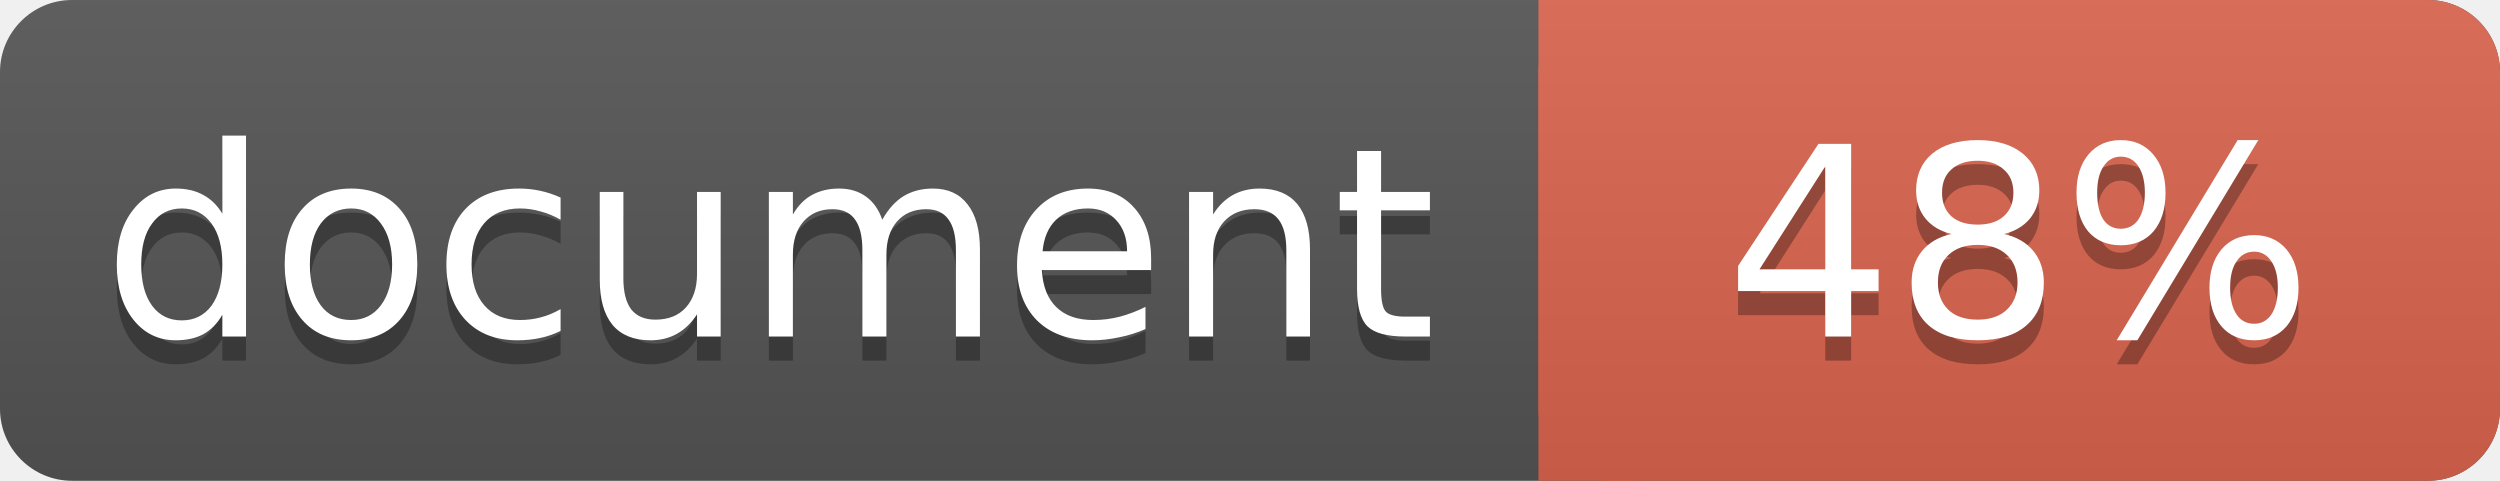
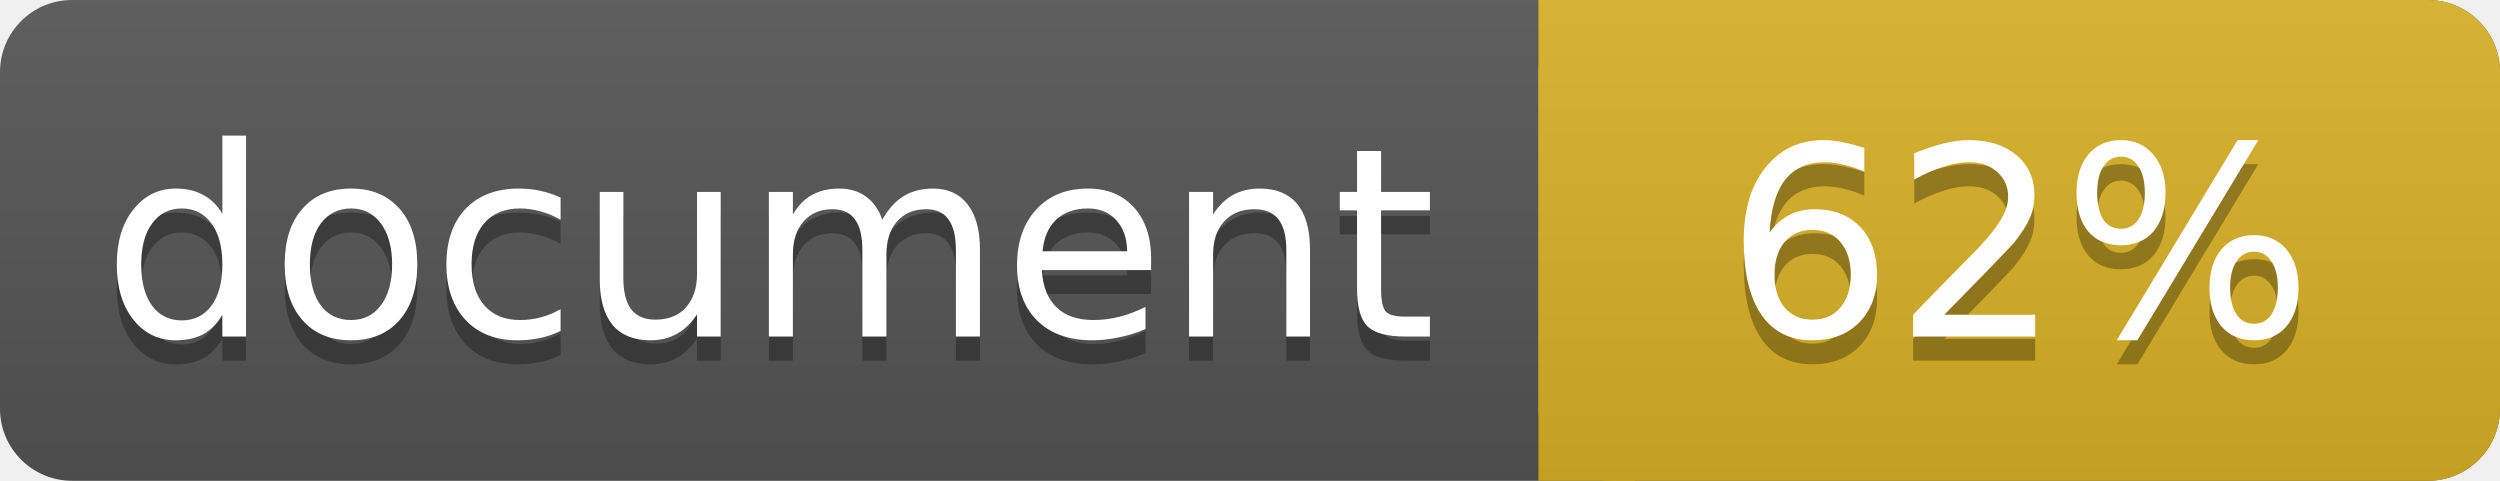
<svg xmlns="http://www.w3.org/2000/svg" width="104" height="20">
  <linearGradient id="a" x2="0" y2="100%">
    <stop offset="0" stop-color="#bbb" stop-opacity=".1" />
    <stop offset="1" stop-opacity=".1" />
  </linearGradient>
  <rect rx="3" width="104" height="20" fill="#555" />
-   <rect rx="3" x="64" width="40" height="20" fill="#db654f" />
-   <path fill="#db654f" d="M64 0h4v20h-4z" />
+   <rect rx="3" x="64" width="40" height="20" fill="#dab226" />
+   <path fill="#dab226" d="M64 0h4v20h-4z" />
  <rect rx="3" width="104" height="20" fill="url(#a)" />
  <g fill="#fff" text-anchor="middle" font-family="DejaVu Sans,Verdana,Geneva,sans-serif" font-size="11">
    <text x="32" y="15" fill="#010101" fill-opacity=".3">document</text>
    <text x="32" y="14">document</text>
-     <text x="84" y="15" fill="#010101" fill-opacity=".3">48%</text>
-     <text x="84" y="14">48%</text>
+     <text x="84" y="15" fill="#010101" fill-opacity=".3">62%</text>
+     <text x="84" y="14">62%</text>
  </g>
</svg>
